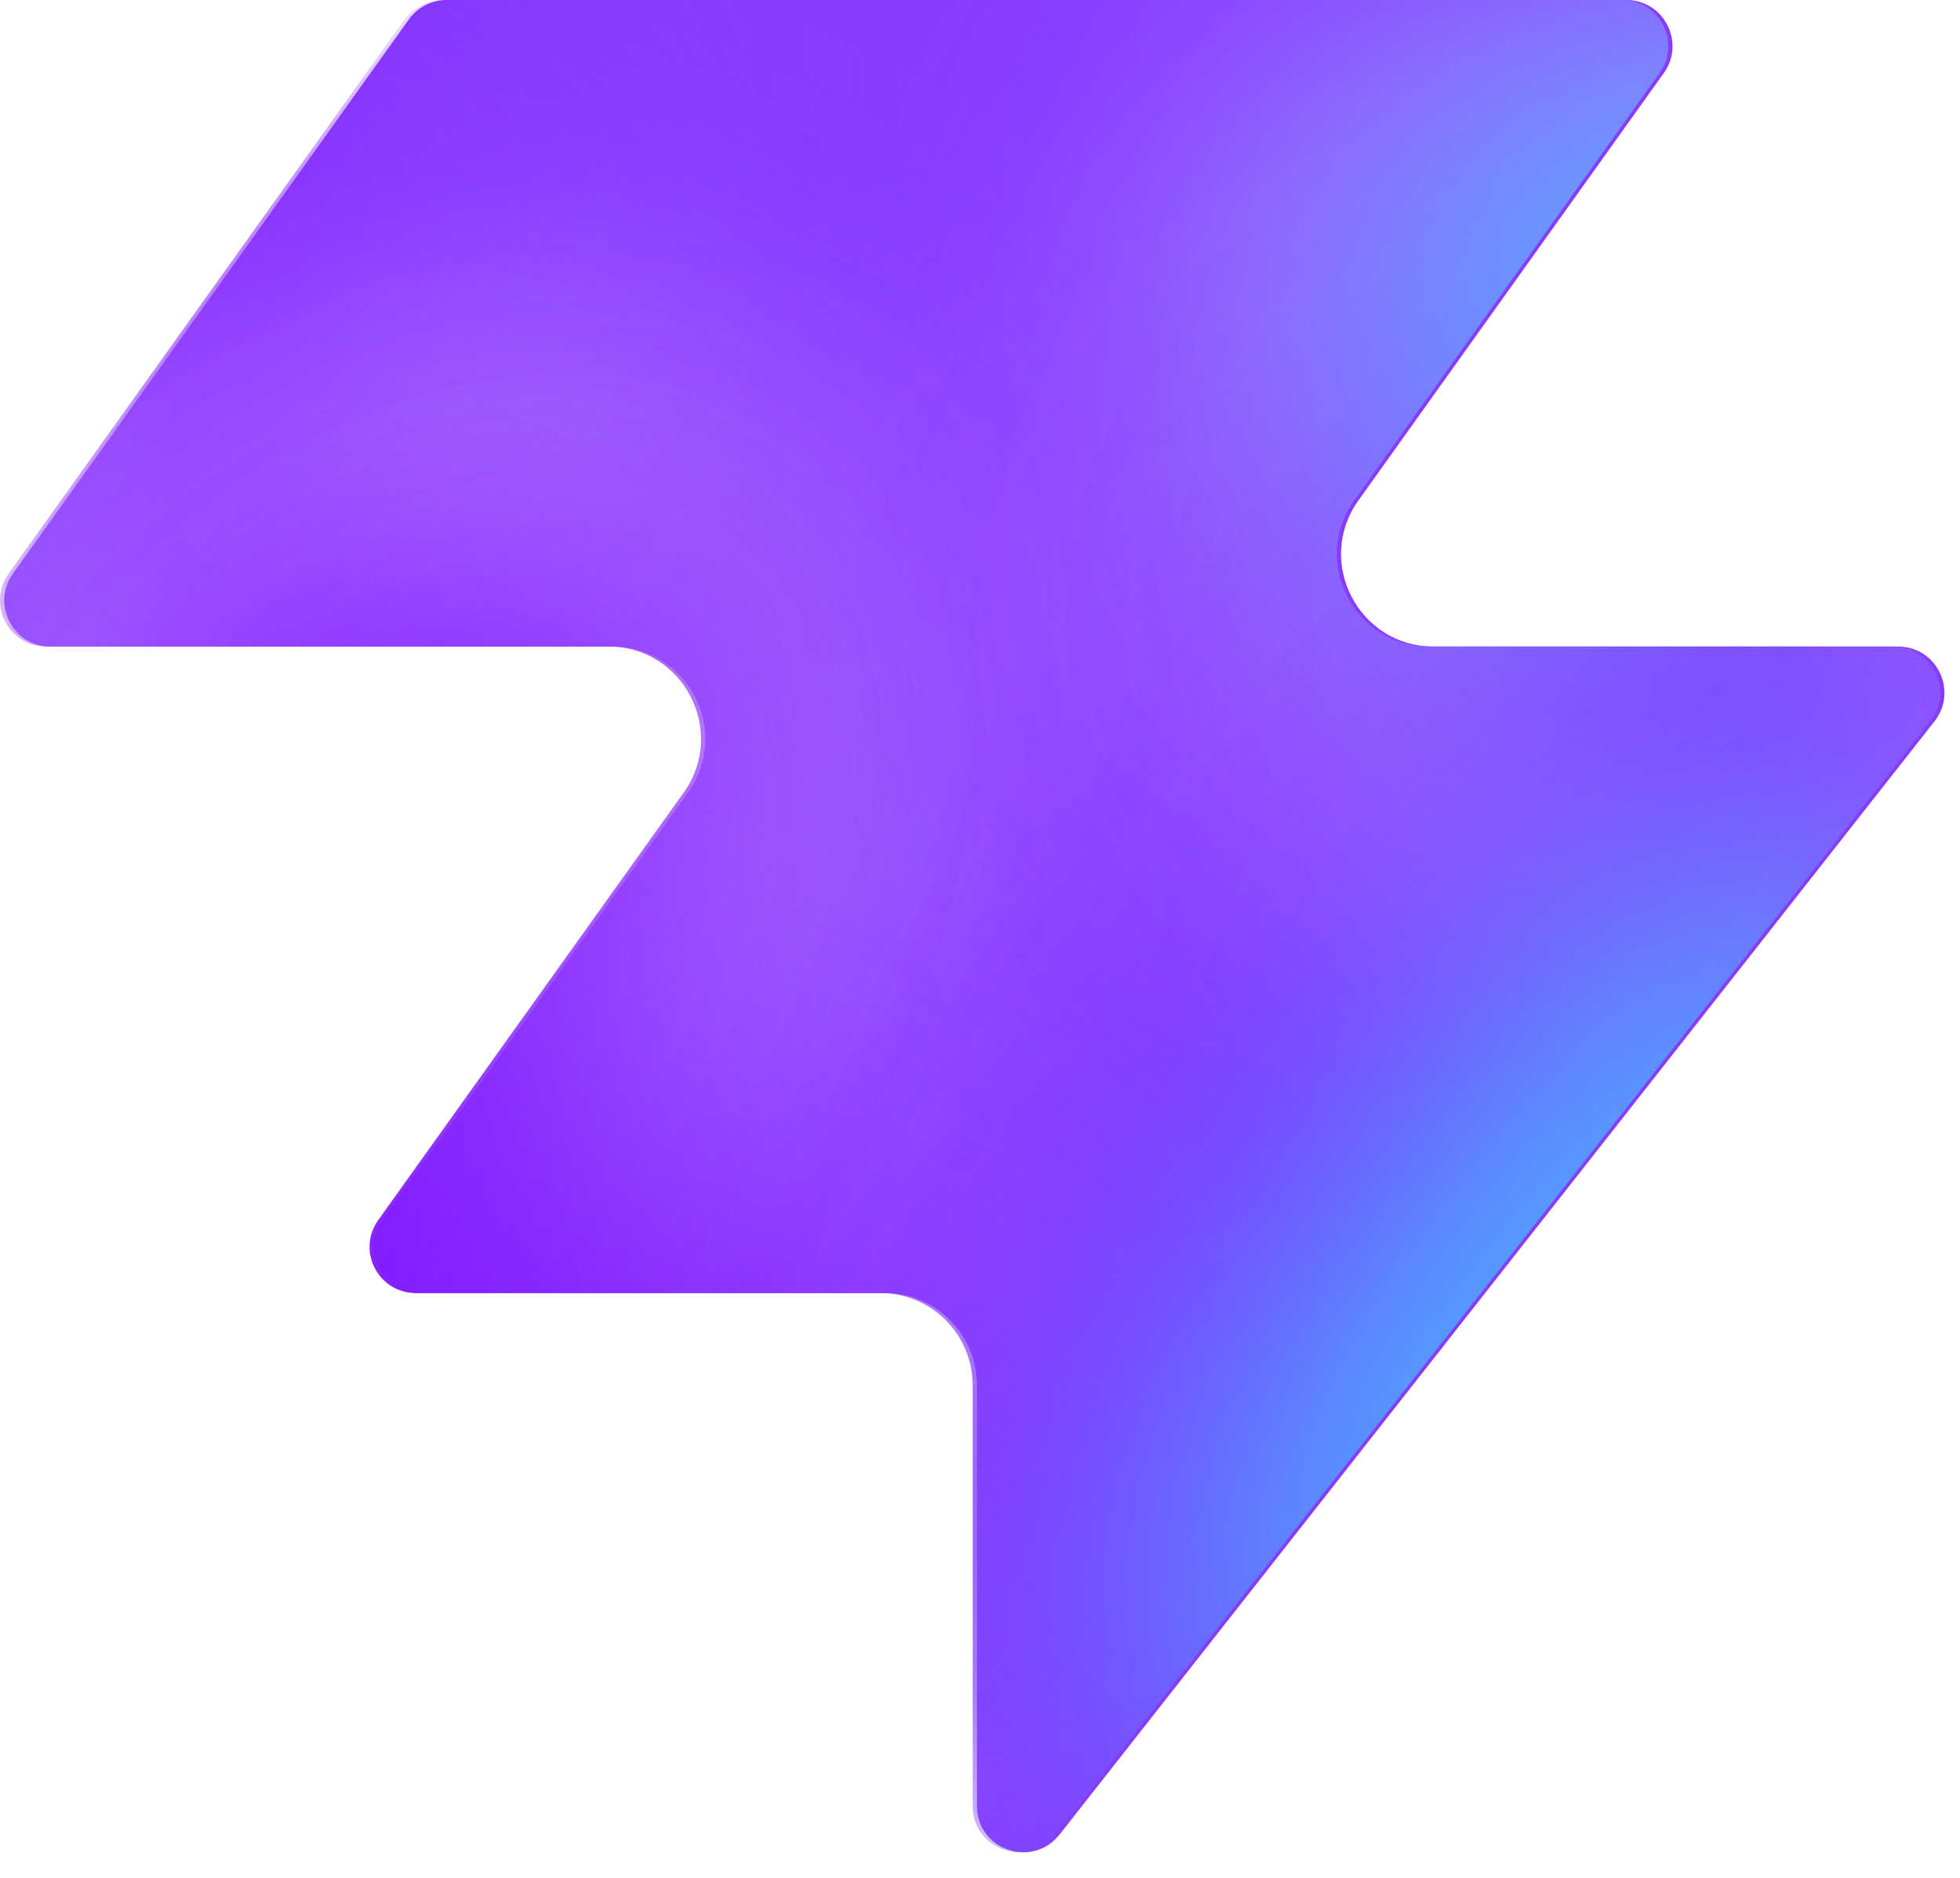
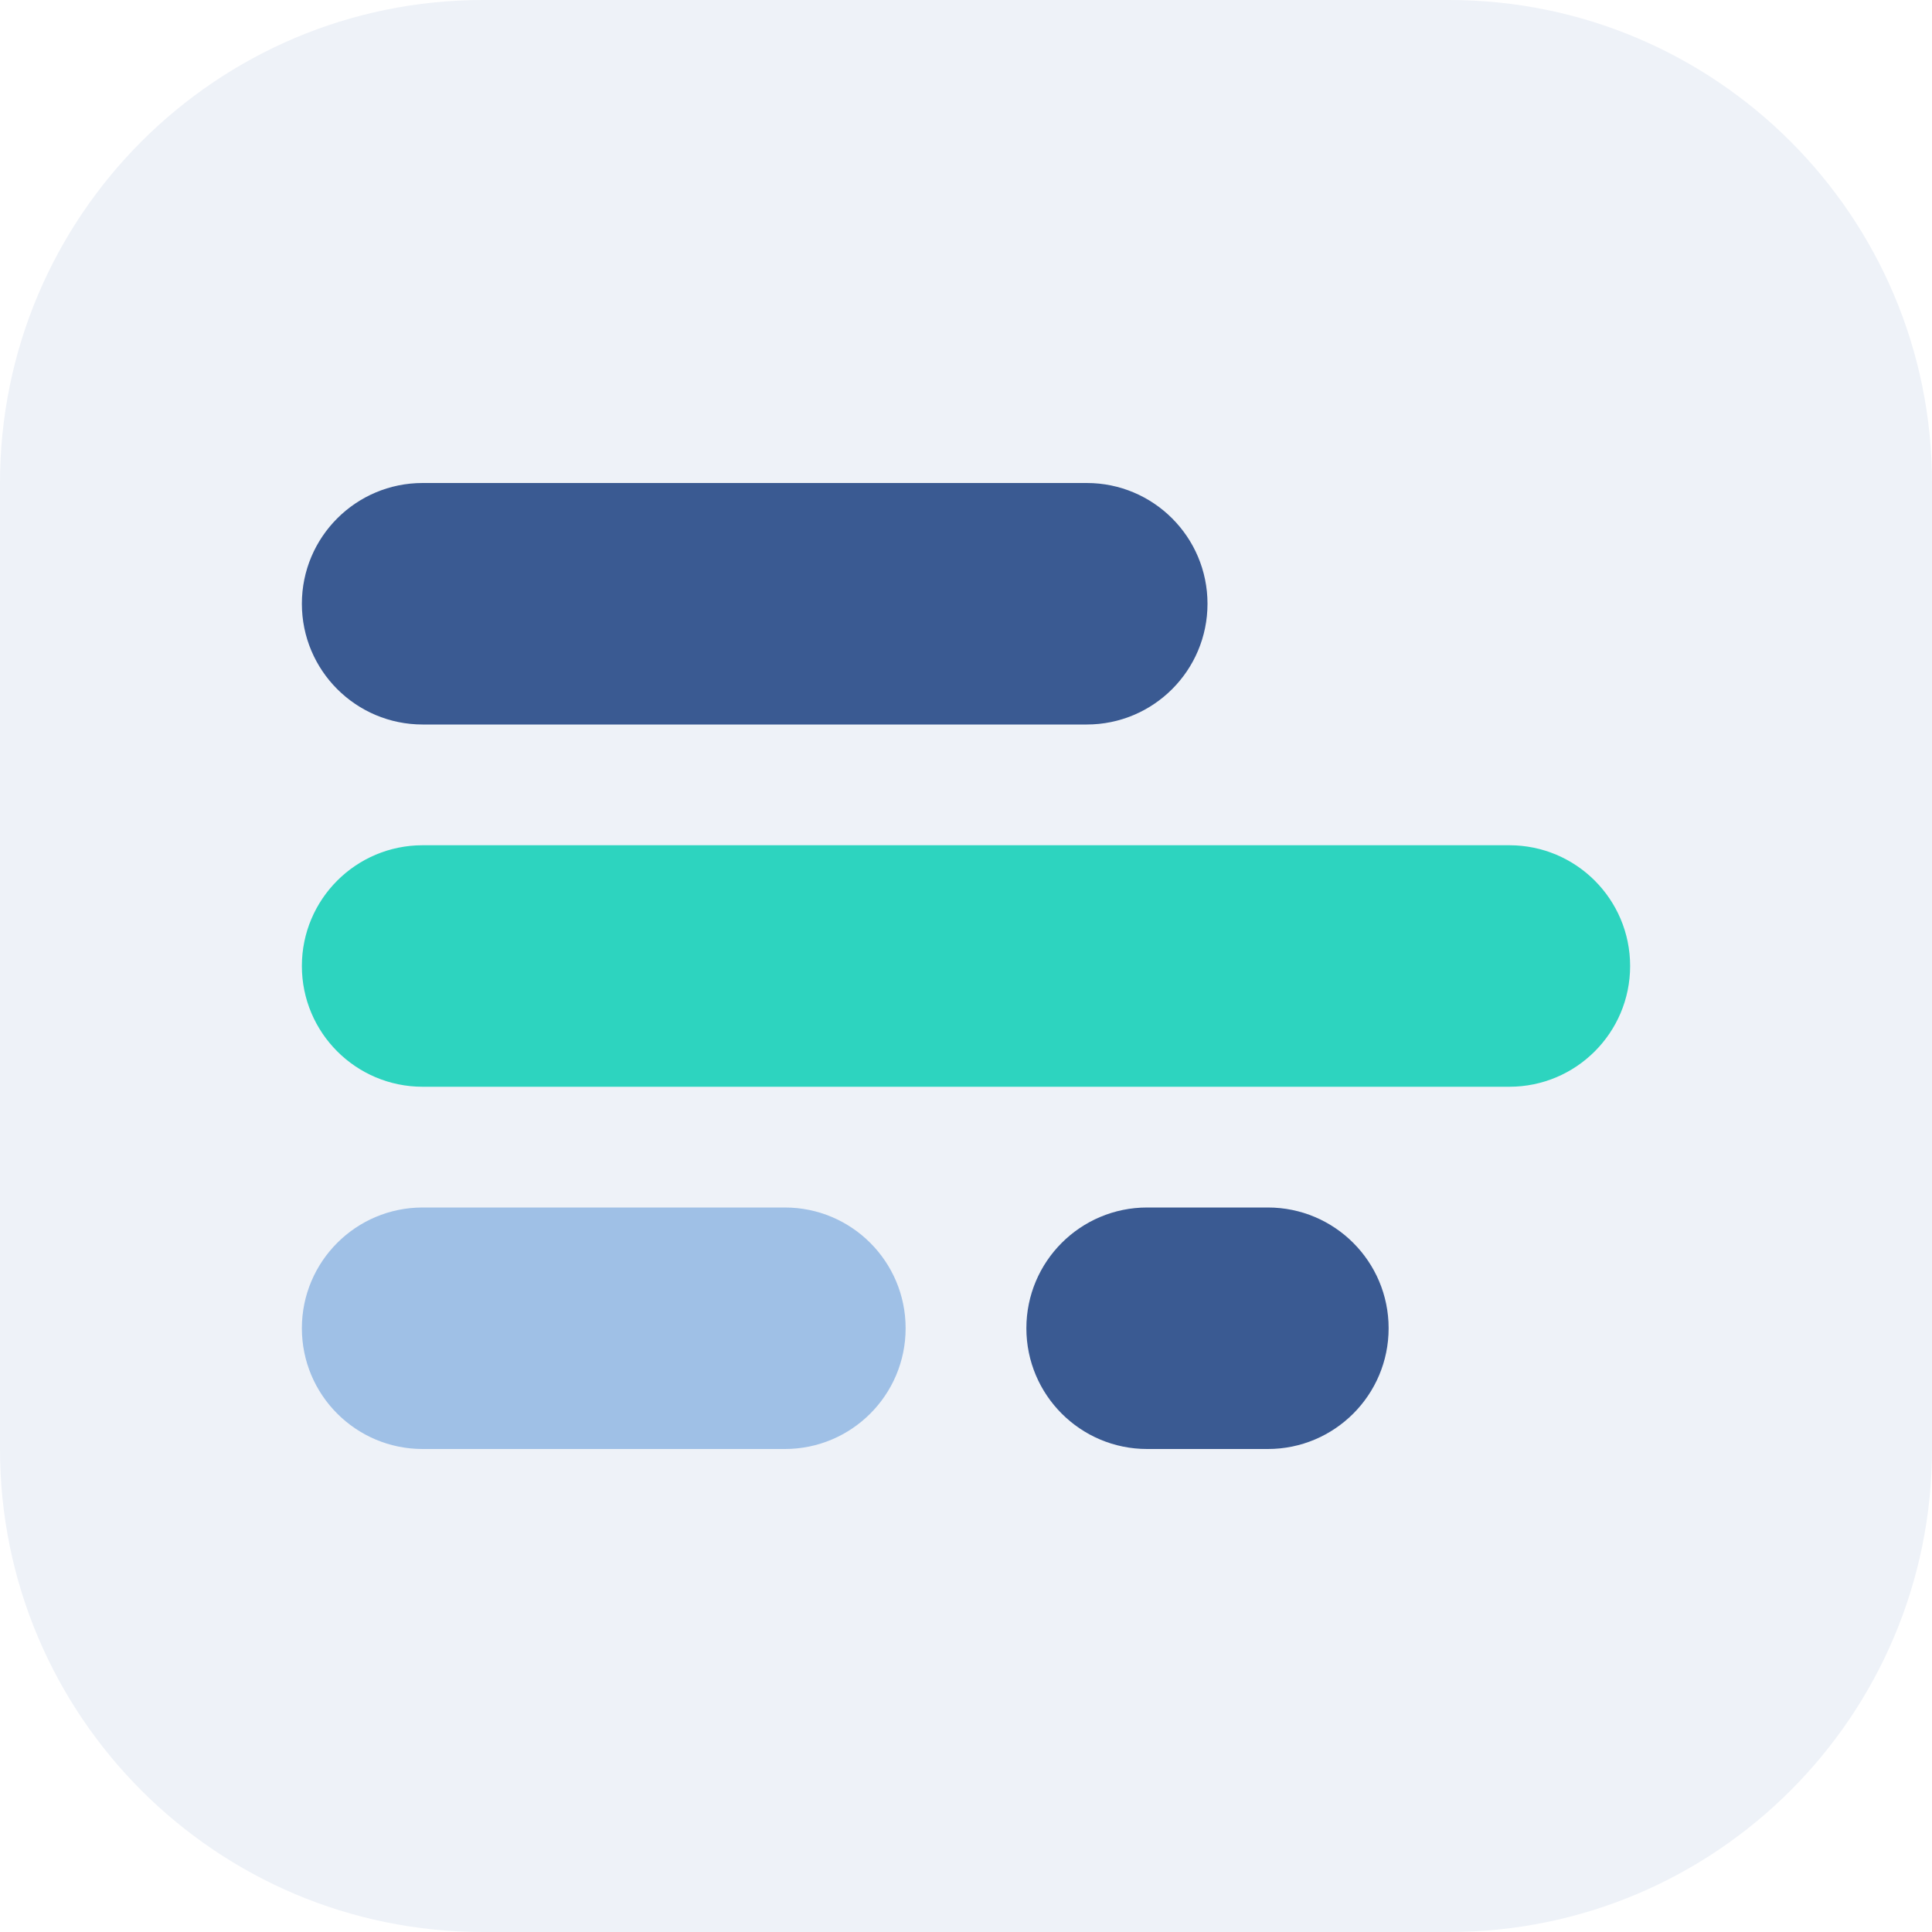
- <svg xmlns="http://www.w3.org/2000/svg" width="48" height="46" fill="none" viewBox="0 0 48 46">
-   <path fill="#863bff" d="M25.946 44.938c-.664.845-2.021.375-2.021-.698V33.937a2.26 2.26 0 0 0-2.262-2.262H10.287c-.92 0-1.456-1.04-.92-1.788l7.48-10.471c1.07-1.497 0-3.578-1.842-3.578H1.237c-.92 0-1.456-1.04-.92-1.788L10.013.474c.214-.297.556-.474.92-.474h28.894c.92 0 1.456 1.04.92 1.788l-7.48 10.471c-1.07 1.498 0 3.579 1.842 3.579h11.377c.943 0 1.473 1.088.89 1.83L25.947 44.94z" style="fill:#863bff;fill:color(display-p3 .525 .23 1);fill-opacity:1" />
-   <mask id="a" width="48" height="46" x="0" y="0" maskUnits="userSpaceOnUse" style="mask-type:alpha">
-     <path fill="#000" d="M25.842 44.938c-.664.844-2.021.375-2.021-.698V33.937a2.26 2.26 0 0 0-2.262-2.262H10.183c-.92 0-1.456-1.04-.92-1.788l7.48-10.471c1.07-1.498 0-3.579-1.842-3.579H1.133c-.92 0-1.456-1.04-.92-1.787L9.91.473c.214-.297.556-.474.92-.474h28.894c.92 0 1.456 1.04.92 1.788l-7.48 10.471c-1.07 1.498 0 3.578 1.842 3.578h11.377c.943 0 1.473 1.088.89 1.832L25.843 44.94z" style="fill:#000;fill-opacity:1" />
-   </mask>
-   <g mask="url(#a)">
-     <g filter="url(#b)">
-       <ellipse cx="5.508" cy="14.704" fill="#ede6ff" rx="5.508" ry="14.704" style="fill:#ede6ff;fill:color(display-p3 .927 .903 1);fill-opacity:1" transform="matrix(.00324 1 1 -.00324 -4.47 31.516)" />
-     </g>
-     <g filter="url(#c)">
-       <ellipse cx="10.399" cy="29.851" fill="#ede6ff" rx="10.399" ry="29.851" style="fill:#ede6ff;fill:color(display-p3 .927 .903 1);fill-opacity:1" transform="matrix(.00324 1 1 -.00324 -39.328 7.883)" />
-     </g>
-     <g filter="url(#d)">
-       <ellipse cx="5.508" cy="30.487" fill="#7e14ff" rx="5.508" ry="30.487" style="fill:#7e14ff;fill:color(display-p3 .492 .077 1);fill-opacity:1" transform="rotate(89.814 -25.913 -14.639)scale(1 -1)" />
-     </g>
-     <g filter="url(#e)">
-       <ellipse cx="5.508" cy="30.599" fill="#7e14ff" rx="5.508" ry="30.599" style="fill:#7e14ff;fill:color(display-p3 .492 .077 1);fill-opacity:1" transform="rotate(89.814 -32.644 -3.334)scale(1 -1)" />
-     </g>
-     <g filter="url(#f)">
-       <ellipse cx="5.508" cy="30.599" fill="#7e14ff" rx="5.508" ry="30.599" style="fill:#7e14ff;fill:color(display-p3 .492 .077 1);fill-opacity:1" transform="matrix(.00324 1 1 -.00324 -34.34 30.47)" />
-     </g>
-     <g filter="url(#g)">
-       <ellipse cx="14.072" cy="22.078" fill="#ede6ff" rx="14.072" ry="22.078" style="fill:#ede6ff;fill:color(display-p3 .927 .903 1);fill-opacity:1" transform="rotate(93.35 24.506 48.493)scale(-1 1)" />
-     </g>
-     <g filter="url(#h)">
-       <ellipse cx="3.47" cy="21.501" fill="#7e14ff" rx="3.47" ry="21.501" style="fill:#7e14ff;fill:color(display-p3 .492 .077 1);fill-opacity:1" transform="rotate(89.009 28.708 47.59)scale(-1 1)" />
-     </g>
-     <g filter="url(#i)">
-       <ellipse cx="3.47" cy="21.501" fill="#7e14ff" rx="3.47" ry="21.501" style="fill:#7e14ff;fill:color(display-p3 .492 .077 1);fill-opacity:1" transform="rotate(89.009 28.708 47.59)scale(-1 1)" />
-     </g>
-     <g filter="url(#j)">
-       <ellipse cx=".387" cy="8.972" fill="#7e14ff" rx="4.407" ry="29.108" style="fill:#7e14ff;fill:color(display-p3 .492 .077 1);fill-opacity:1" transform="rotate(39.51 .387 8.972)" />
-     </g>
-     <g filter="url(#k)">
-       <ellipse cx="47.523" cy="-6.092" fill="#7e14ff" rx="4.407" ry="29.108" style="fill:#7e14ff;fill:color(display-p3 .492 .077 1);fill-opacity:1" transform="rotate(37.892 47.523 -6.092)" />
-     </g>
-     <g filter="url(#l)">
-       <ellipse cx="41.412" cy="6.333" fill="#47bfff" rx="5.971" ry="9.665" style="fill:#47bfff;fill:color(display-p3 .28 .748 1);fill-opacity:1" transform="rotate(37.892 41.412 6.333)" />
-     </g>
-     <g filter="url(#m)">
-       <ellipse cx="-1.879" cy="38.332" fill="#7e14ff" rx="4.407" ry="29.108" style="fill:#7e14ff;fill:color(display-p3 .492 .077 1);fill-opacity:1" transform="rotate(37.892 -1.88 38.332)" />
-     </g>
-     <g filter="url(#n)">
-       <ellipse cx="-1.879" cy="38.332" fill="#7e14ff" rx="4.407" ry="29.108" style="fill:#7e14ff;fill:color(display-p3 .492 .077 1);fill-opacity:1" transform="rotate(37.892 -1.88 38.332)" />
-     </g>
-     <g filter="url(#o)">
-       <ellipse cx="35.651" cy="29.907" fill="#7e14ff" rx="4.407" ry="29.108" style="fill:#7e14ff;fill:color(display-p3 .492 .077 1);fill-opacity:1" transform="rotate(37.892 35.651 29.907)" />
-     </g>
-     <g filter="url(#p)">
-       <ellipse cx="38.418" cy="32.4" fill="#47bfff" rx="5.971" ry="15.297" style="fill:#47bfff;fill:color(display-p3 .28 .748 1);fill-opacity:1" transform="rotate(37.892 38.418 32.4)" />
-     </g>
-   </g>
-   <defs>
-     <filter id="b" width="60.045" height="41.654" x="-19.77" y="16.149" color-interpolation-filters="sRGB" filterUnits="userSpaceOnUse">
-       <feFlood flood-opacity="0" result="BackgroundImageFix" />
-       <feBlend in="SourceGraphic" in2="BackgroundImageFix" result="shape" />
-       <feGaussianBlur result="effect1_foregroundBlur_2002_17158" stdDeviation="7.659" />
-     </filter>
-     <filter id="c" width="90.34" height="51.437" x="-54.613" y="-7.533" color-interpolation-filters="sRGB" filterUnits="userSpaceOnUse">
-       <feFlood flood-opacity="0" result="BackgroundImageFix" />
-       <feBlend in="SourceGraphic" in2="BackgroundImageFix" result="shape" />
-       <feGaussianBlur result="effect1_foregroundBlur_2002_17158" stdDeviation="7.659" />
-     </filter>
-     <filter id="d" width="79.355" height="29.4" x="-49.64" y="2.03" color-interpolation-filters="sRGB" filterUnits="userSpaceOnUse">
-       <feFlood flood-opacity="0" result="BackgroundImageFix" />
-       <feBlend in="SourceGraphic" in2="BackgroundImageFix" result="shape" />
-       <feGaussianBlur result="effect1_foregroundBlur_2002_17158" stdDeviation="4.596" />
-     </filter>
-     <filter id="e" width="79.579" height="29.4" x="-45.045" y="20.029" color-interpolation-filters="sRGB" filterUnits="userSpaceOnUse">
-       <feFlood flood-opacity="0" result="BackgroundImageFix" />
-       <feBlend in="SourceGraphic" in2="BackgroundImageFix" result="shape" />
-       <feGaussianBlur result="effect1_foregroundBlur_2002_17158" stdDeviation="4.596" />
-     </filter>
-     <filter id="f" width="79.579" height="29.4" x="-43.513" y="21.178" color-interpolation-filters="sRGB" filterUnits="userSpaceOnUse">
-       <feFlood flood-opacity="0" result="BackgroundImageFix" />
-       <feBlend in="SourceGraphic" in2="BackgroundImageFix" result="shape" />
-       <feGaussianBlur result="effect1_foregroundBlur_2002_17158" stdDeviation="4.596" />
-     </filter>
-     <filter id="g" width="74.749" height="58.852" x="15.756" y="-17.901" color-interpolation-filters="sRGB" filterUnits="userSpaceOnUse">
-       <feFlood flood-opacity="0" result="BackgroundImageFix" />
-       <feBlend in="SourceGraphic" in2="BackgroundImageFix" result="shape" />
-       <feGaussianBlur result="effect1_foregroundBlur_2002_17158" stdDeviation="7.659" />
-     </filter>
-     <filter id="h" width="61.377" height="25.362" x="23.548" y="2.284" color-interpolation-filters="sRGB" filterUnits="userSpaceOnUse">
-       <feFlood flood-opacity="0" result="BackgroundImageFix" />
-       <feBlend in="SourceGraphic" in2="BackgroundImageFix" result="shape" />
-       <feGaussianBlur result="effect1_foregroundBlur_2002_17158" stdDeviation="4.596" />
-     </filter>
-     <filter id="i" width="61.377" height="25.362" x="23.548" y="2.284" color-interpolation-filters="sRGB" filterUnits="userSpaceOnUse">
-       <feFlood flood-opacity="0" result="BackgroundImageFix" />
-       <feBlend in="SourceGraphic" in2="BackgroundImageFix" result="shape" />
-       <feGaussianBlur result="effect1_foregroundBlur_2002_17158" stdDeviation="4.596" />
-     </filter>
-     <filter id="j" width="56.045" height="63.649" x="-27.636" y="-22.853" color-interpolation-filters="sRGB" filterUnits="userSpaceOnUse">
-       <feFlood flood-opacity="0" result="BackgroundImageFix" />
-       <feBlend in="SourceGraphic" in2="BackgroundImageFix" result="shape" />
-       <feGaussianBlur result="effect1_foregroundBlur_2002_17158" stdDeviation="4.596" />
-     </filter>
-     <filter id="k" width="54.814" height="64.646" x="20.116" y="-38.415" color-interpolation-filters="sRGB" filterUnits="userSpaceOnUse">
-       <feFlood flood-opacity="0" result="BackgroundImageFix" />
-       <feBlend in="SourceGraphic" in2="BackgroundImageFix" result="shape" />
-       <feGaussianBlur result="effect1_foregroundBlur_2002_17158" stdDeviation="4.596" />
-     </filter>
-     <filter id="l" width="33.541" height="35.313" x="24.641" y="-11.323" color-interpolation-filters="sRGB" filterUnits="userSpaceOnUse">
-       <feFlood flood-opacity="0" result="BackgroundImageFix" />
-       <feBlend in="SourceGraphic" in2="BackgroundImageFix" result="shape" />
-       <feGaussianBlur result="effect1_foregroundBlur_2002_17158" stdDeviation="4.596" />
-     </filter>
-     <filter id="m" width="54.814" height="64.646" x="-29.286" y="6.009" color-interpolation-filters="sRGB" filterUnits="userSpaceOnUse">
-       <feFlood flood-opacity="0" result="BackgroundImageFix" />
-       <feBlend in="SourceGraphic" in2="BackgroundImageFix" result="shape" />
-       <feGaussianBlur result="effect1_foregroundBlur_2002_17158" stdDeviation="4.596" />
-     </filter>
-     <filter id="n" width="54.814" height="64.646" x="-29.286" y="6.009" color-interpolation-filters="sRGB" filterUnits="userSpaceOnUse">
-       <feFlood flood-opacity="0" result="BackgroundImageFix" />
-       <feBlend in="SourceGraphic" in2="BackgroundImageFix" result="shape" />
-       <feGaussianBlur result="effect1_foregroundBlur_2002_17158" stdDeviation="4.596" />
-     </filter>
-     <filter id="o" width="54.814" height="64.646" x="8.244" y="-2.416" color-interpolation-filters="sRGB" filterUnits="userSpaceOnUse">
-       <feFlood flood-opacity="0" result="BackgroundImageFix" />
-       <feBlend in="SourceGraphic" in2="BackgroundImageFix" result="shape" />
-       <feGaussianBlur result="effect1_foregroundBlur_2002_17158" stdDeviation="4.596" />
-     </filter>
-     <filter id="p" width="39.409" height="43.623" x="18.713" y="10.588" color-interpolation-filters="sRGB" filterUnits="userSpaceOnUse">
-       <feFlood flood-opacity="0" result="BackgroundImageFix" />
-       <feBlend in="SourceGraphic" in2="BackgroundImageFix" result="shape" />
-       <feGaussianBlur result="effect1_foregroundBlur_2002_17158" stdDeviation="4.596" />
-     </filter>
-   </defs>
+ <svg xmlns="http://www.w3.org/2000/svg" viewBox="0 0 64 64">
+   <rect width="64" height="64" rx="16" fill="#eef2f8" />
+   <rect x="10" y="16" width="30" height="8" rx="4" fill="#3a5a92" />
+   <rect x="10" y="28" width="44" height="8" rx="4" fill="#2dd4bf" />
+   <rect x="10" y="40" width="20" height="8" rx="4" fill="#9fc0e6" />
+   <rect x="34" y="40" width="12" height="8" rx="4" fill="#3a5a92" />
</svg>
